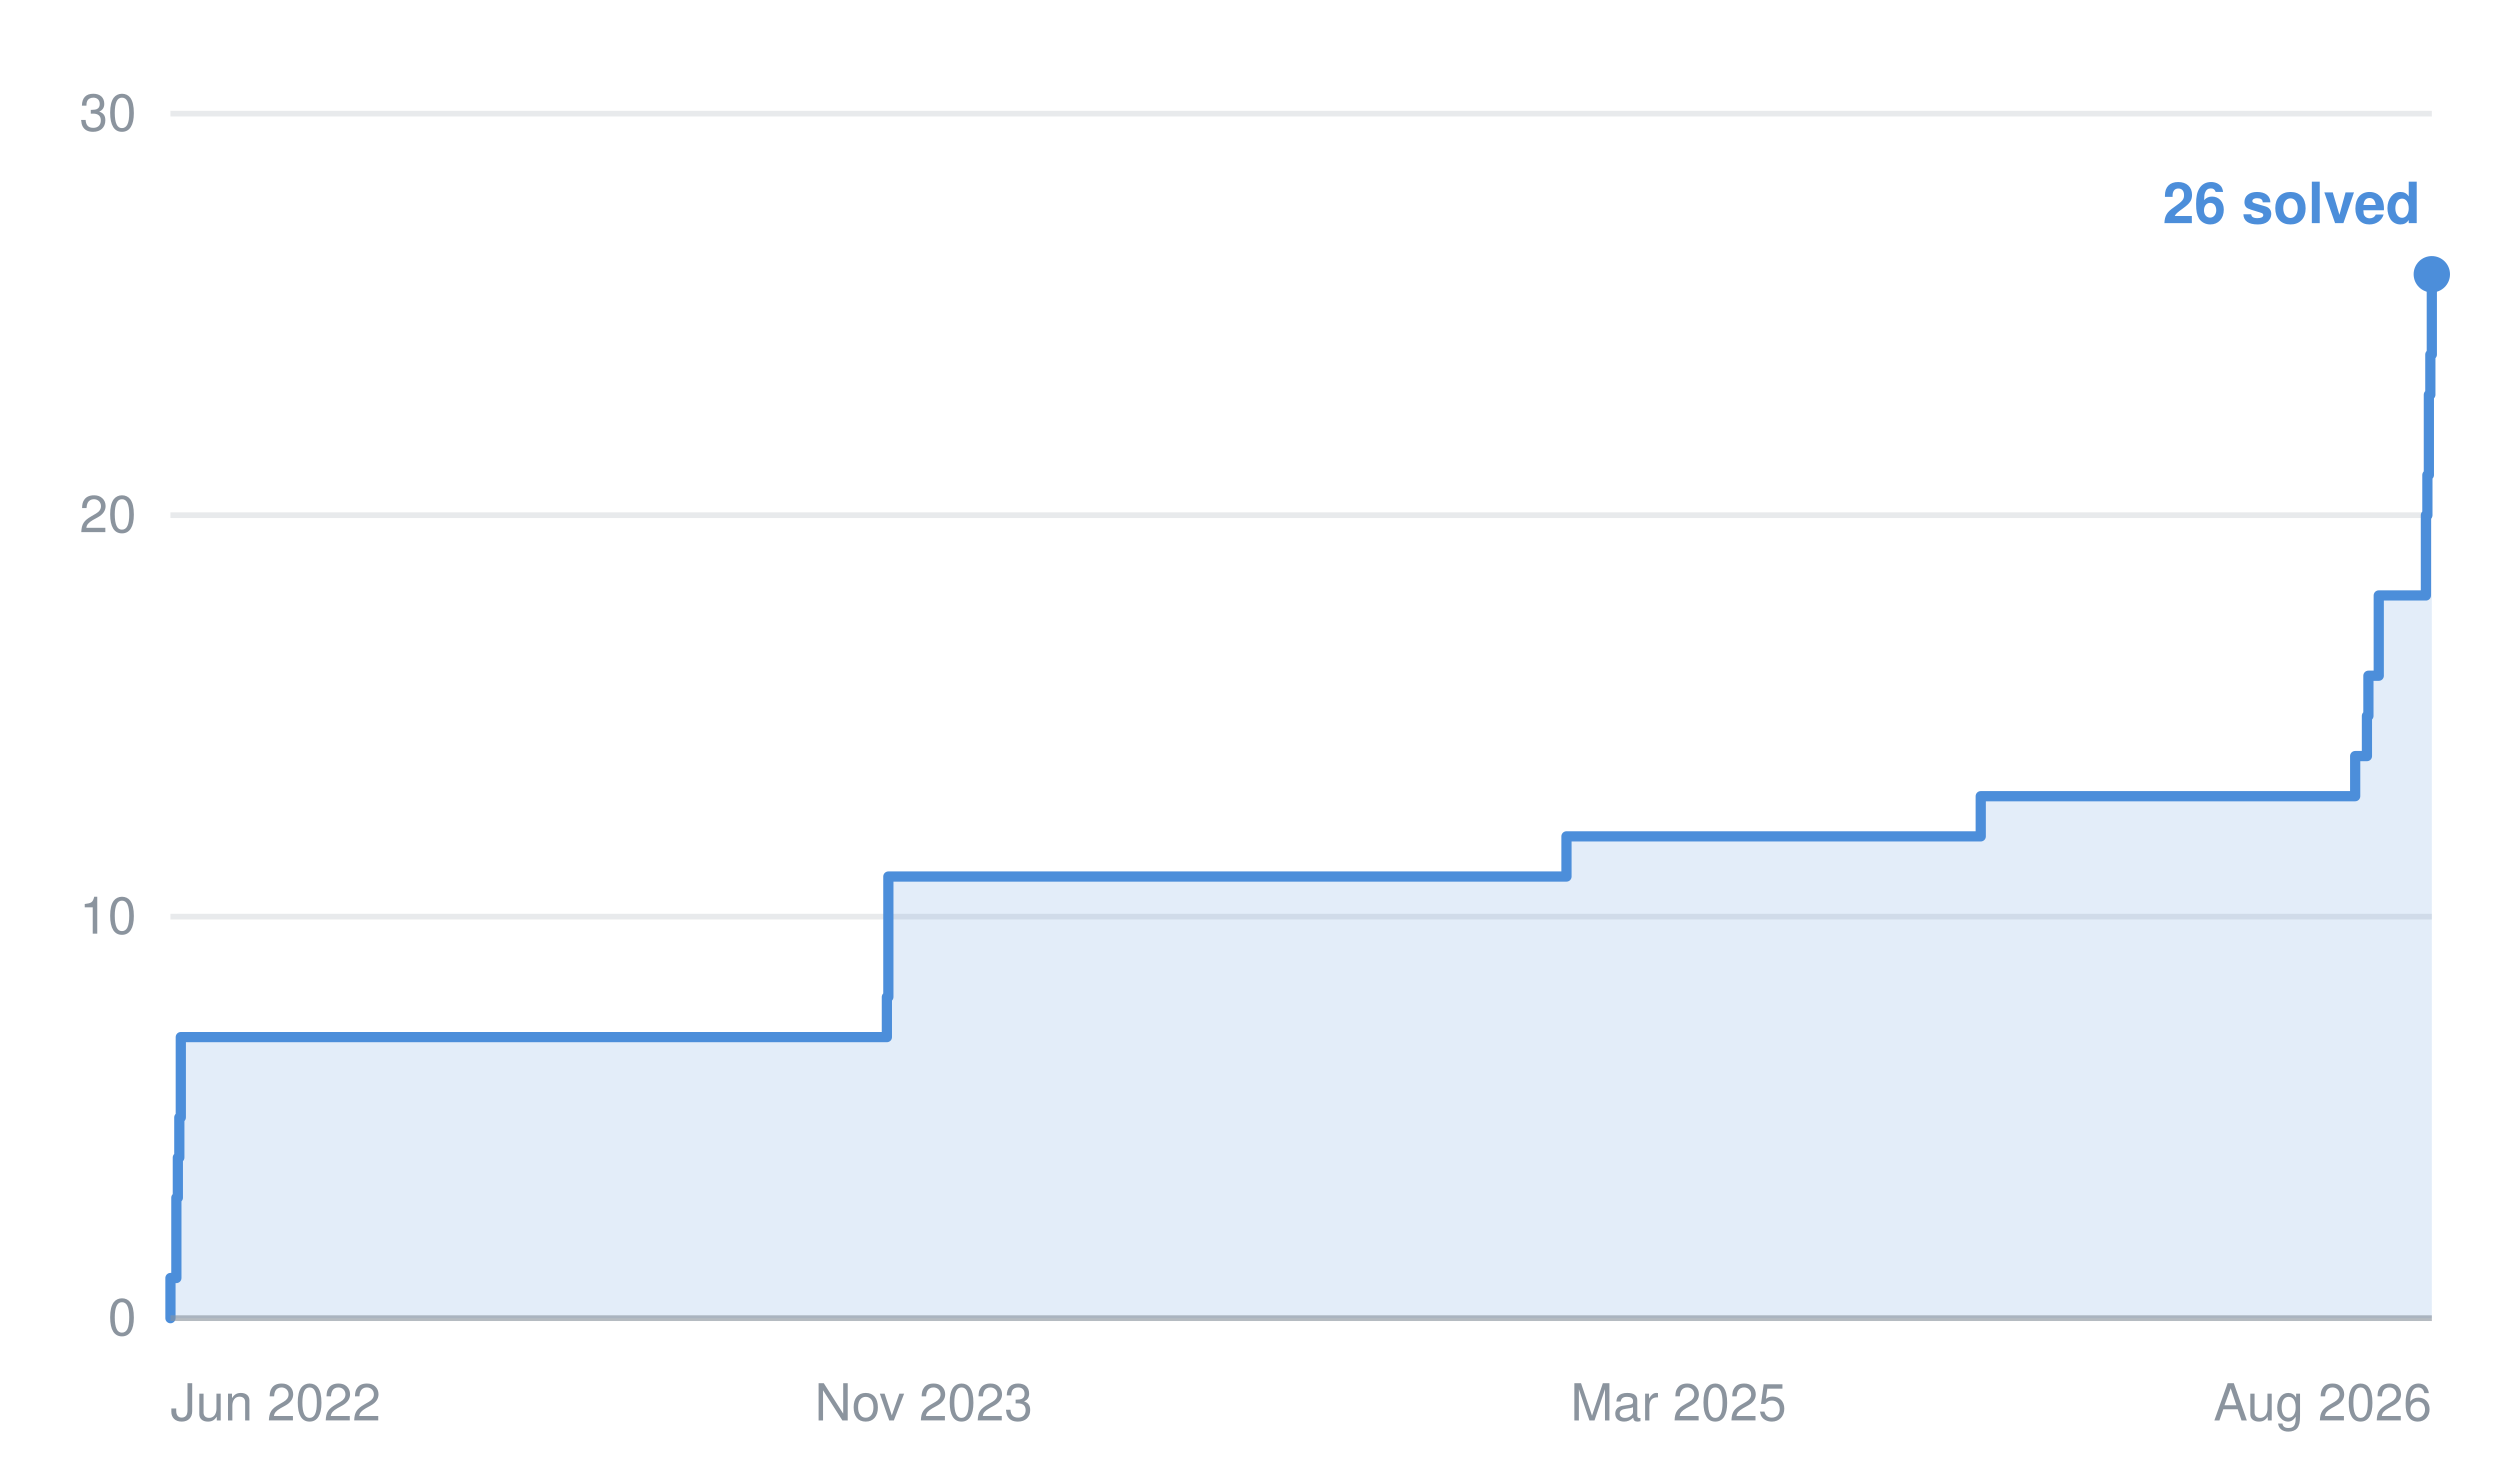
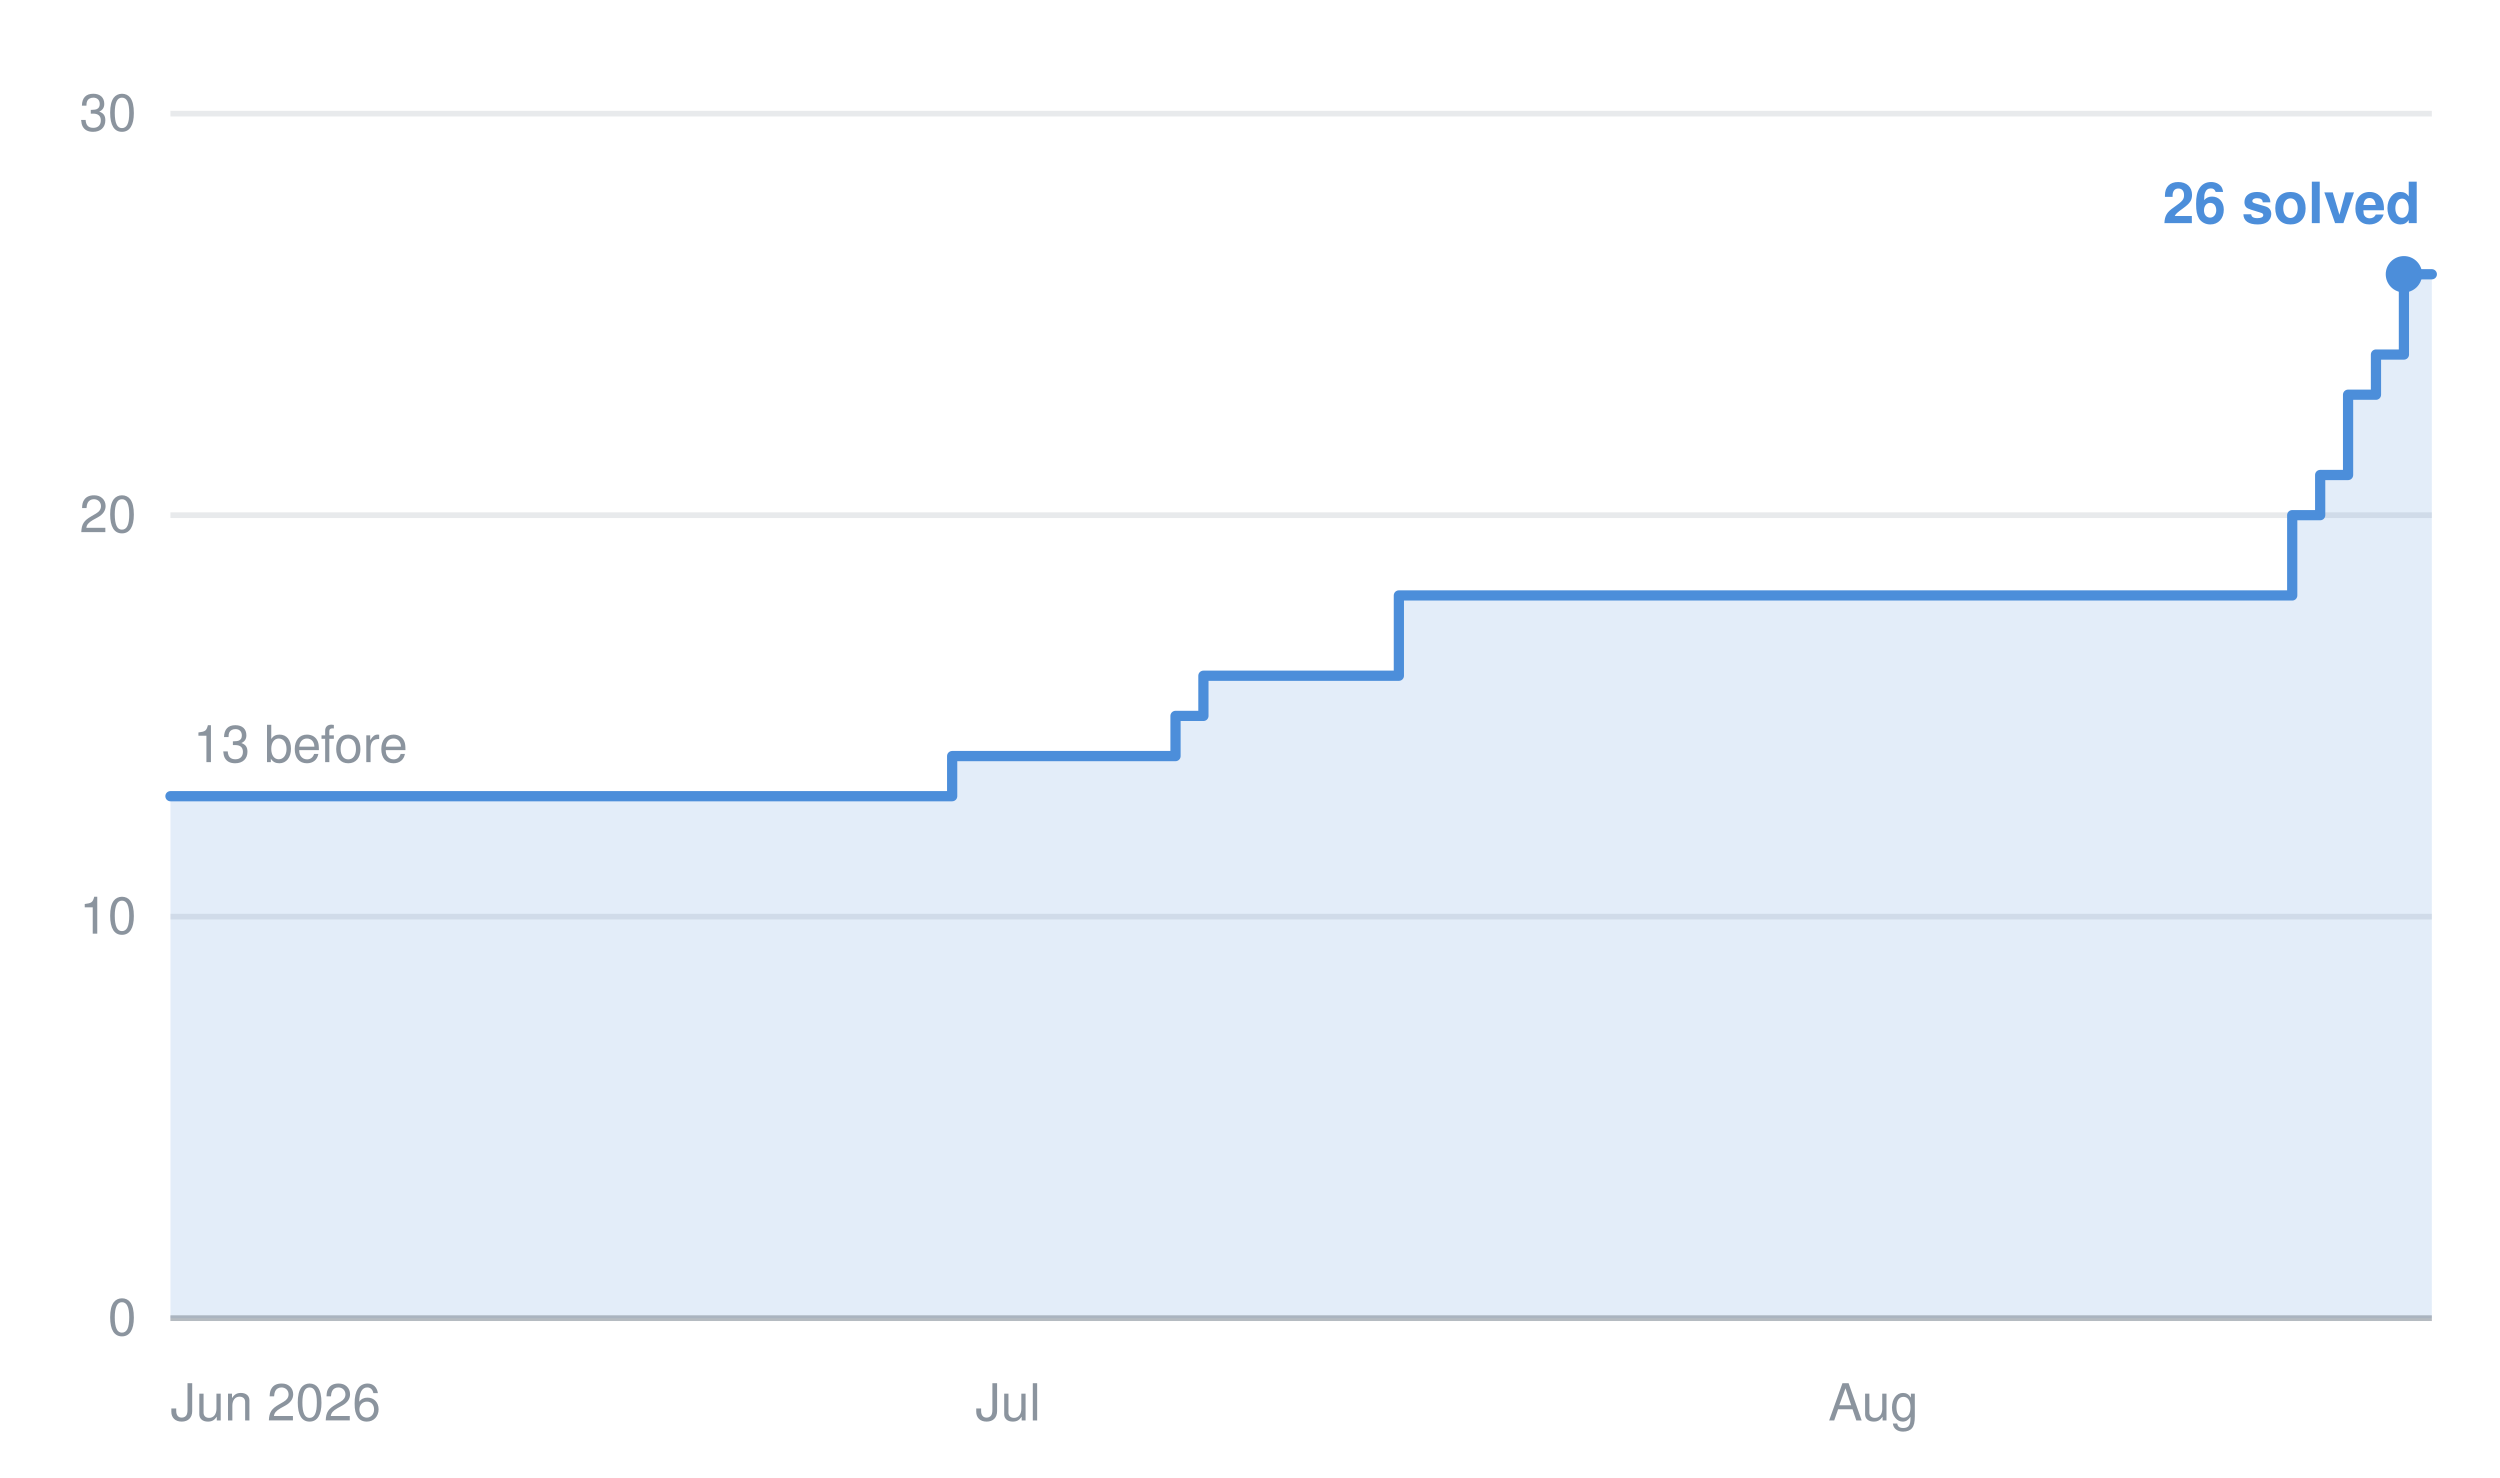
<svg xmlns="http://www.w3.org/2000/svg" viewBox="0 0 440 260" width="440" height="260" role="img" font-family="system-ui, -apple-system, Segoe UI, Helvetica, Arial, sans-serif">
  <line x1="30" y1="232" x2="428" y2="232" stroke="#8b949e" stroke-width="1" opacity="0.2" />
  <text x="24" y="235" font-size="9" fill="#8b949e" text-anchor="end" font-weight="normal" opacity="1">0</text>
  <line x1="30" y1="161.33" x2="428" y2="161.33" stroke="#8b949e" stroke-width="1" opacity="0.2" />
  <text x="24" y="164.33" font-size="9" fill="#8b949e" text-anchor="end" font-weight="normal" opacity="1">10</text>
  <line x1="30" y1="90.67" x2="428" y2="90.67" stroke="#8b949e" stroke-width="1" opacity="0.2" />
  <text x="24" y="93.67" font-size="9" fill="#8b949e" text-anchor="end" font-weight="normal" opacity="1">20</text>
  <line x1="30" y1="20" x2="428" y2="20" stroke="#8b949e" stroke-width="1" opacity="0.2" />
  <text x="24" y="23" font-size="9" fill="#8b949e" text-anchor="end" font-weight="normal" opacity="1">30</text>
-   <path d="M30 232 L30 232 L30 224.93 L31.04 224.93 L31.04 217.87 L31.04 217.87 L31.04 210.8 L31.3 210.8 L31.3 203.73 L31.56 203.73 L31.56 196.67 L31.82 196.67 L31.82 189.6 L31.82 189.6 L31.82 182.53 L156.09 182.53 L156.09 175.47 L156.35 175.47 L156.35 168.4 L156.35 168.4 L156.35 161.33 L156.35 161.33 L156.35 154.27 L275.7 154.27 L275.7 147.2 L348.61 147.2 L348.61 140.13 L414.51 140.13 L414.51 133.07 L416.58 133.07 L416.58 126 L416.84 126 L416.84 118.93 L418.66 118.93 L418.66 111.87 L418.66 111.87 L418.66 104.8 L426.96 104.8 L426.96 97.73 L426.96 97.73 L426.96 90.67 L427.22 90.67 L427.22 83.6 L427.48 83.6 L427.48 76.53 L427.48 76.53 L427.48 69.47 L427.74 69.47 L427.74 62.4 L428 62.4 L428 55.33 L428 55.33 L428 48.27 L428 48.27 L428 232 L30 232 Z" fill="#4c8eda" stroke="none" stroke-width="1" stroke-linejoin="round" stroke-linecap="round" opacity="0.16" />
-   <path d="M30 232 L30 232 L30 224.93 L31.04 224.93 L31.04 217.87 L31.04 217.87 L31.04 210.8 L31.3 210.8 L31.3 203.73 L31.56 203.73 L31.56 196.67 L31.82 196.67 L31.82 189.6 L31.82 189.6 L31.82 182.53 L156.09 182.53 L156.09 175.47 L156.35 175.47 L156.35 168.4 L156.35 168.4 L156.35 161.33 L156.35 161.33 L156.35 154.27 L275.7 154.27 L275.7 147.2 L348.61 147.2 L348.61 140.13 L414.51 140.13 L414.51 133.07 L416.58 133.07 L416.58 126 L416.84 126 L416.84 118.93 L418.66 118.93 L418.66 111.87 L418.66 111.87 L418.66 104.8 L426.96 104.8 L426.96 97.73 L426.96 97.73 L426.96 90.67 L427.22 90.67 L427.22 83.6 L427.48 83.6 L427.48 76.53 L427.48 76.53 L427.48 69.47 L427.74 69.47 L427.74 62.4 L428 62.4 L428 55.33 L428 55.33 L428 48.27 L428 48.27" fill="none" stroke="#4c8eda" stroke-width="1.8" stroke-linejoin="round" stroke-linecap="round" opacity="1" />
-   <circle cx="428" cy="48.27" r="3.2" fill="#4c8eda" opacity="1" />
+   <path d="M30 140.13 L167.58 140.13 L167.58 133.07 L206.89 133.07 L206.89 126 L211.8 126 L211.8 118.93 L246.2 118.93 L246.2 111.87 L246.2 111.87 L246.2 104.8 L403.43 104.8 L403.43 97.73 L403.43 97.73 L403.43 90.67 L408.35 90.67 L408.35 83.6 L413.26 83.6 L413.26 76.53 L413.26 76.53 L413.26 69.47 L418.17 69.47 L418.17 62.4 L423.09 62.4 L423.09 55.33 L423.09 55.33 L423.09 48.27 L428 48.27 L428 232 L30 232 Z" fill="#4c8eda" stroke="none" stroke-width="1" stroke-linejoin="round" stroke-linecap="round" opacity="0.16" />
+   <path d="M30 140.13 L167.58 140.13 L167.58 133.07 L206.89 133.07 L206.89 126 L211.8 126 L211.8 118.93 L246.2 118.93 L246.2 111.87 L246.2 111.87 L246.2 104.8 L403.43 104.8 L403.43 97.73 L403.43 97.73 L403.43 90.67 L408.35 90.67 L408.35 83.6 L413.26 83.6 L413.26 76.53 L413.26 76.53 L413.26 69.47 L418.17 69.47 L418.17 62.4 L423.09 62.4 L423.09 55.33 L423.09 55.33 L423.09 48.27 L428 48.27" fill="none" stroke="#4c8eda" stroke-width="1.8" stroke-linejoin="round" stroke-linecap="round" opacity="1" />
+   <circle cx="423.09" cy="48.27" r="3.2" fill="#4c8eda" opacity="1" />
  <text x="426" y="39.27" font-size="10" fill="#4c8eda" text-anchor="end" font-weight="600" opacity="1">26 solved</text>
+   <text x="34" y="134.13" font-size="9" fill="#8b949e" text-anchor="start" font-weight="normal" opacity="1">13 before</text>
  <line x1="30" y1="232" x2="428" y2="232" stroke="#8b949e" stroke-width="1" opacity="0.55" />
-   <text x="30" y="250" font-size="9" fill="#8b949e" text-anchor="start" font-weight="normal" opacity="1">Jun 2022</text>
-   <text x="162.58" y="250" font-size="9" fill="#8b949e" text-anchor="middle" font-weight="normal" opacity="1">Nov 2023</text>
-   <text x="295.42" y="250" font-size="9" fill="#8b949e" text-anchor="middle" font-weight="normal" opacity="1">Mar 2025</text>
-   <text x="428" y="250" font-size="9" fill="#8b949e" text-anchor="end" font-weight="normal" opacity="1">Aug 2026</text>
+   <text x="30" y="250" font-size="9" fill="#8b949e" text-anchor="start" font-weight="normal" opacity="1">Jun 2026</text>
+   <text x="177.41" y="250" font-size="9" fill="#8b949e" text-anchor="middle" font-weight="normal" opacity="1">Jul</text>
+   <text x="329.73" y="250" font-size="9" fill="#8b949e" text-anchor="middle" font-weight="normal" opacity="1">Aug</text>
</svg>
